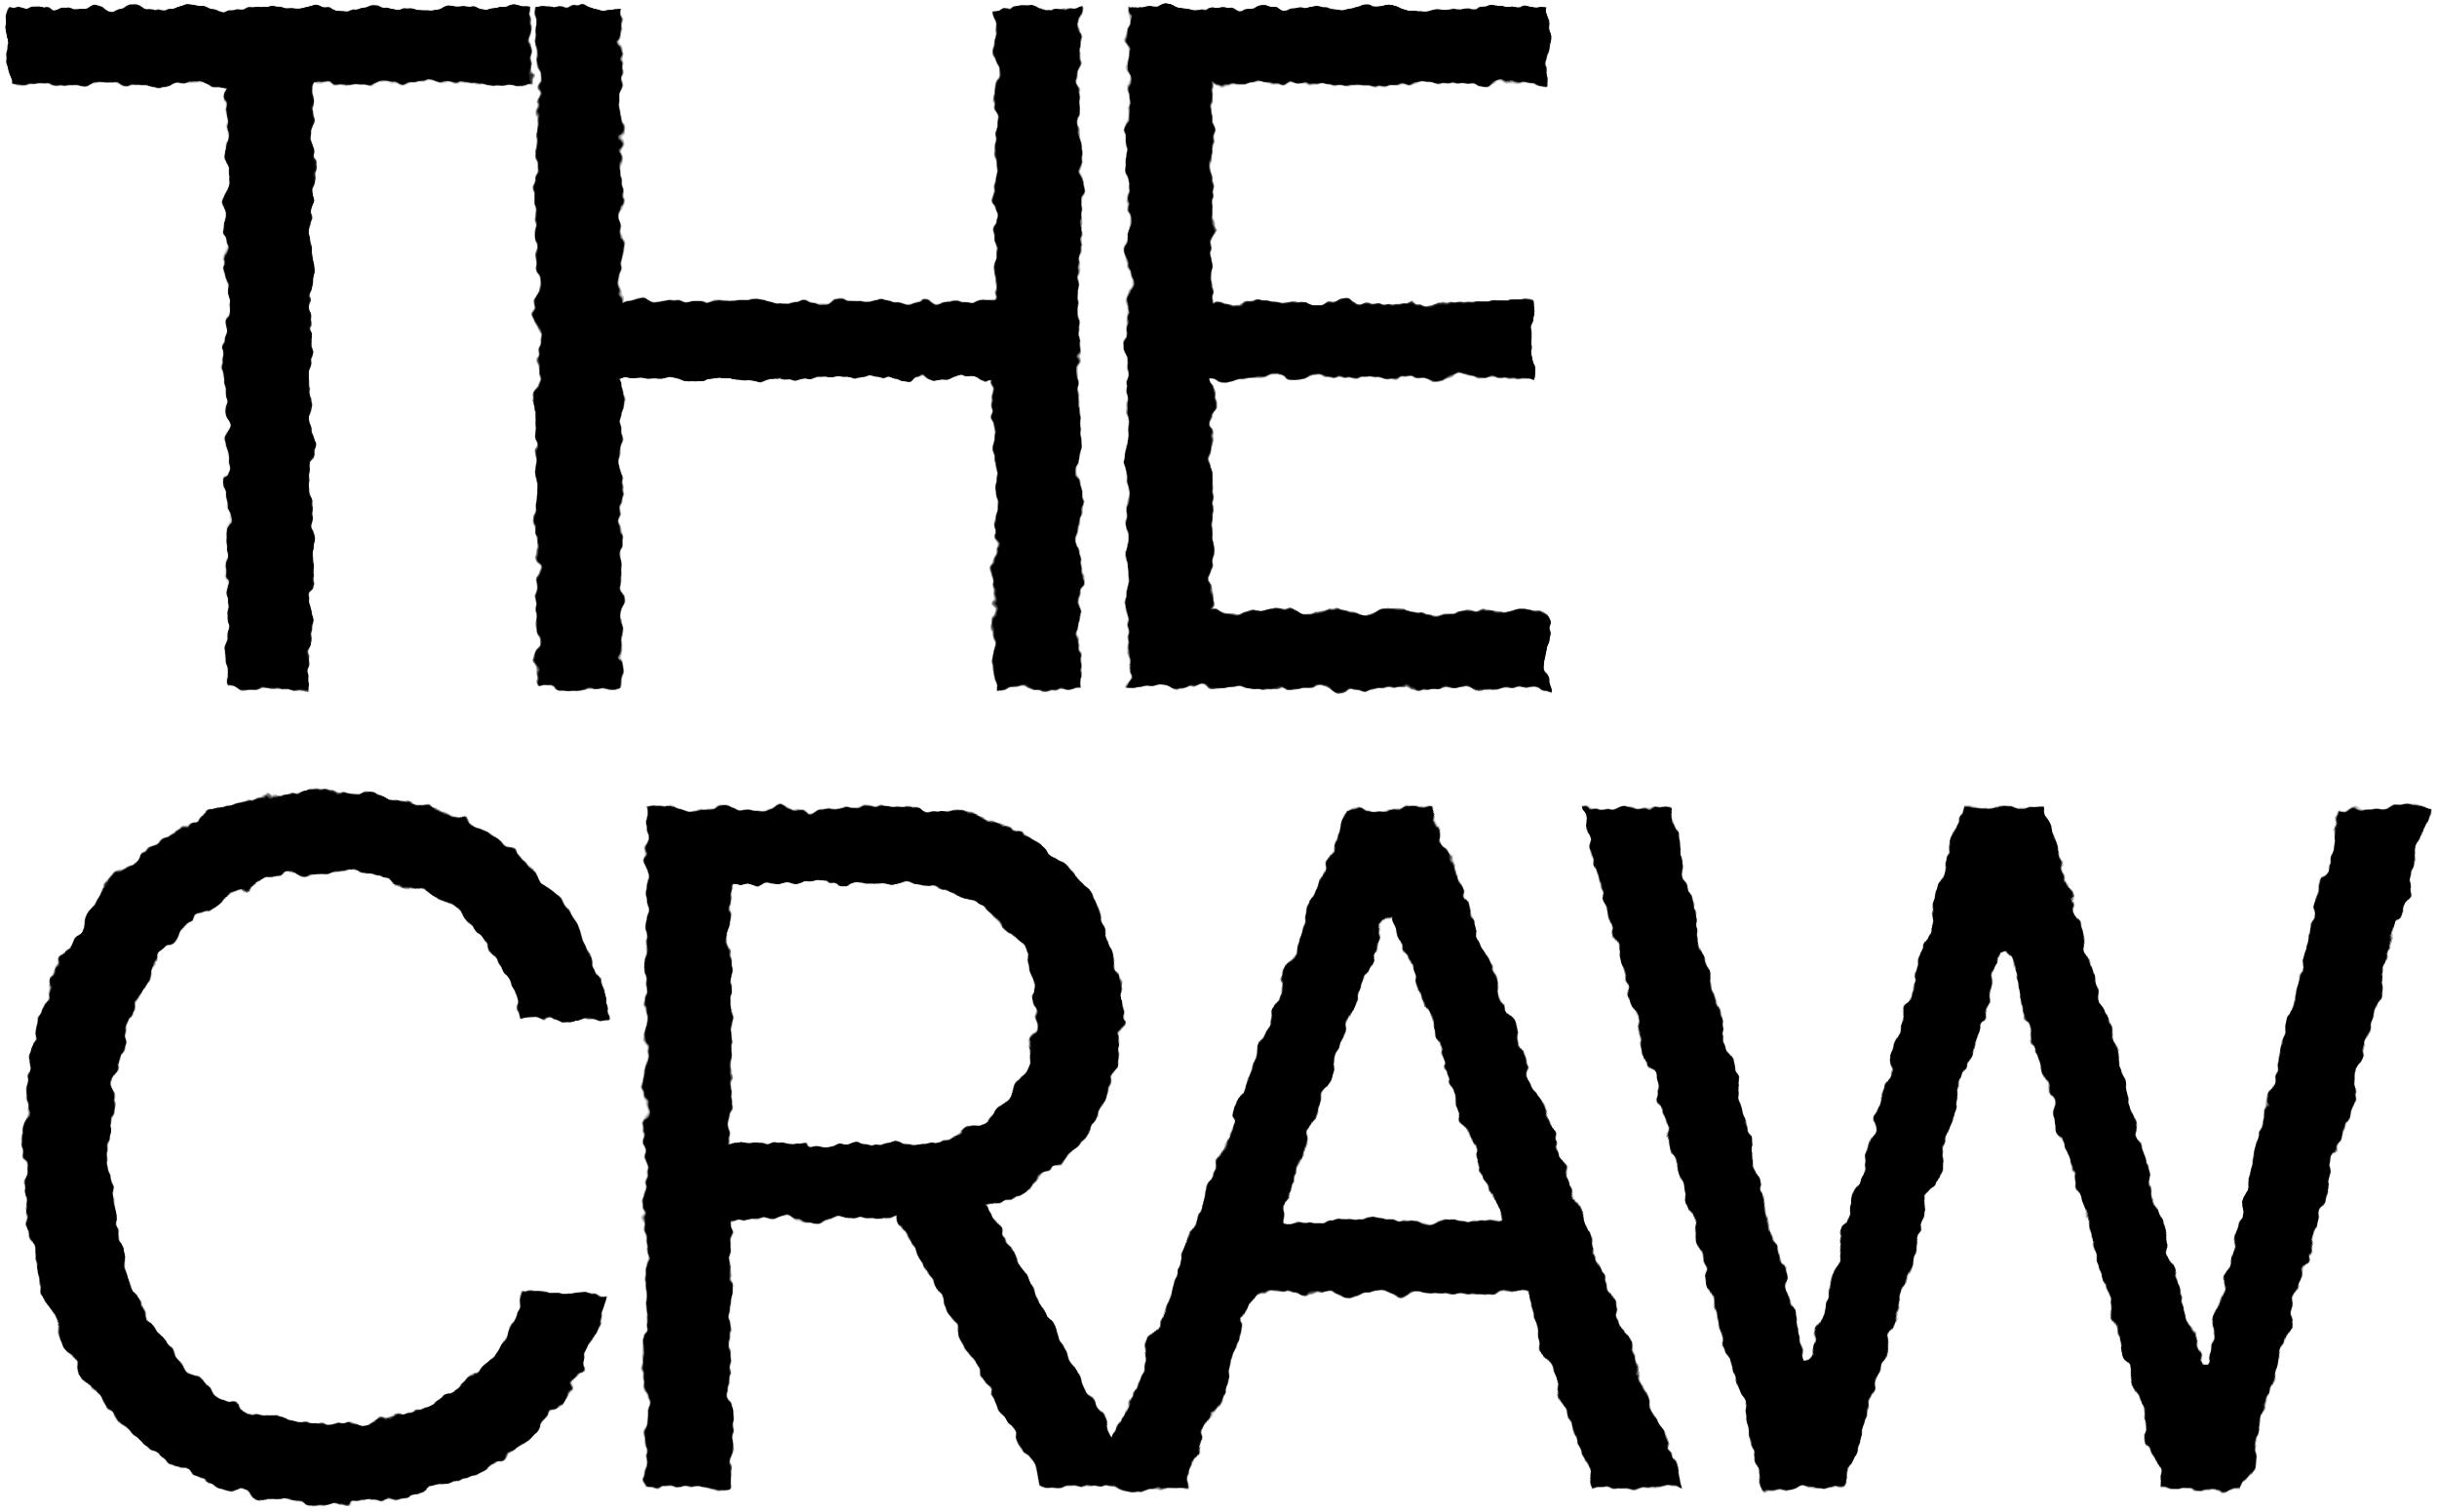
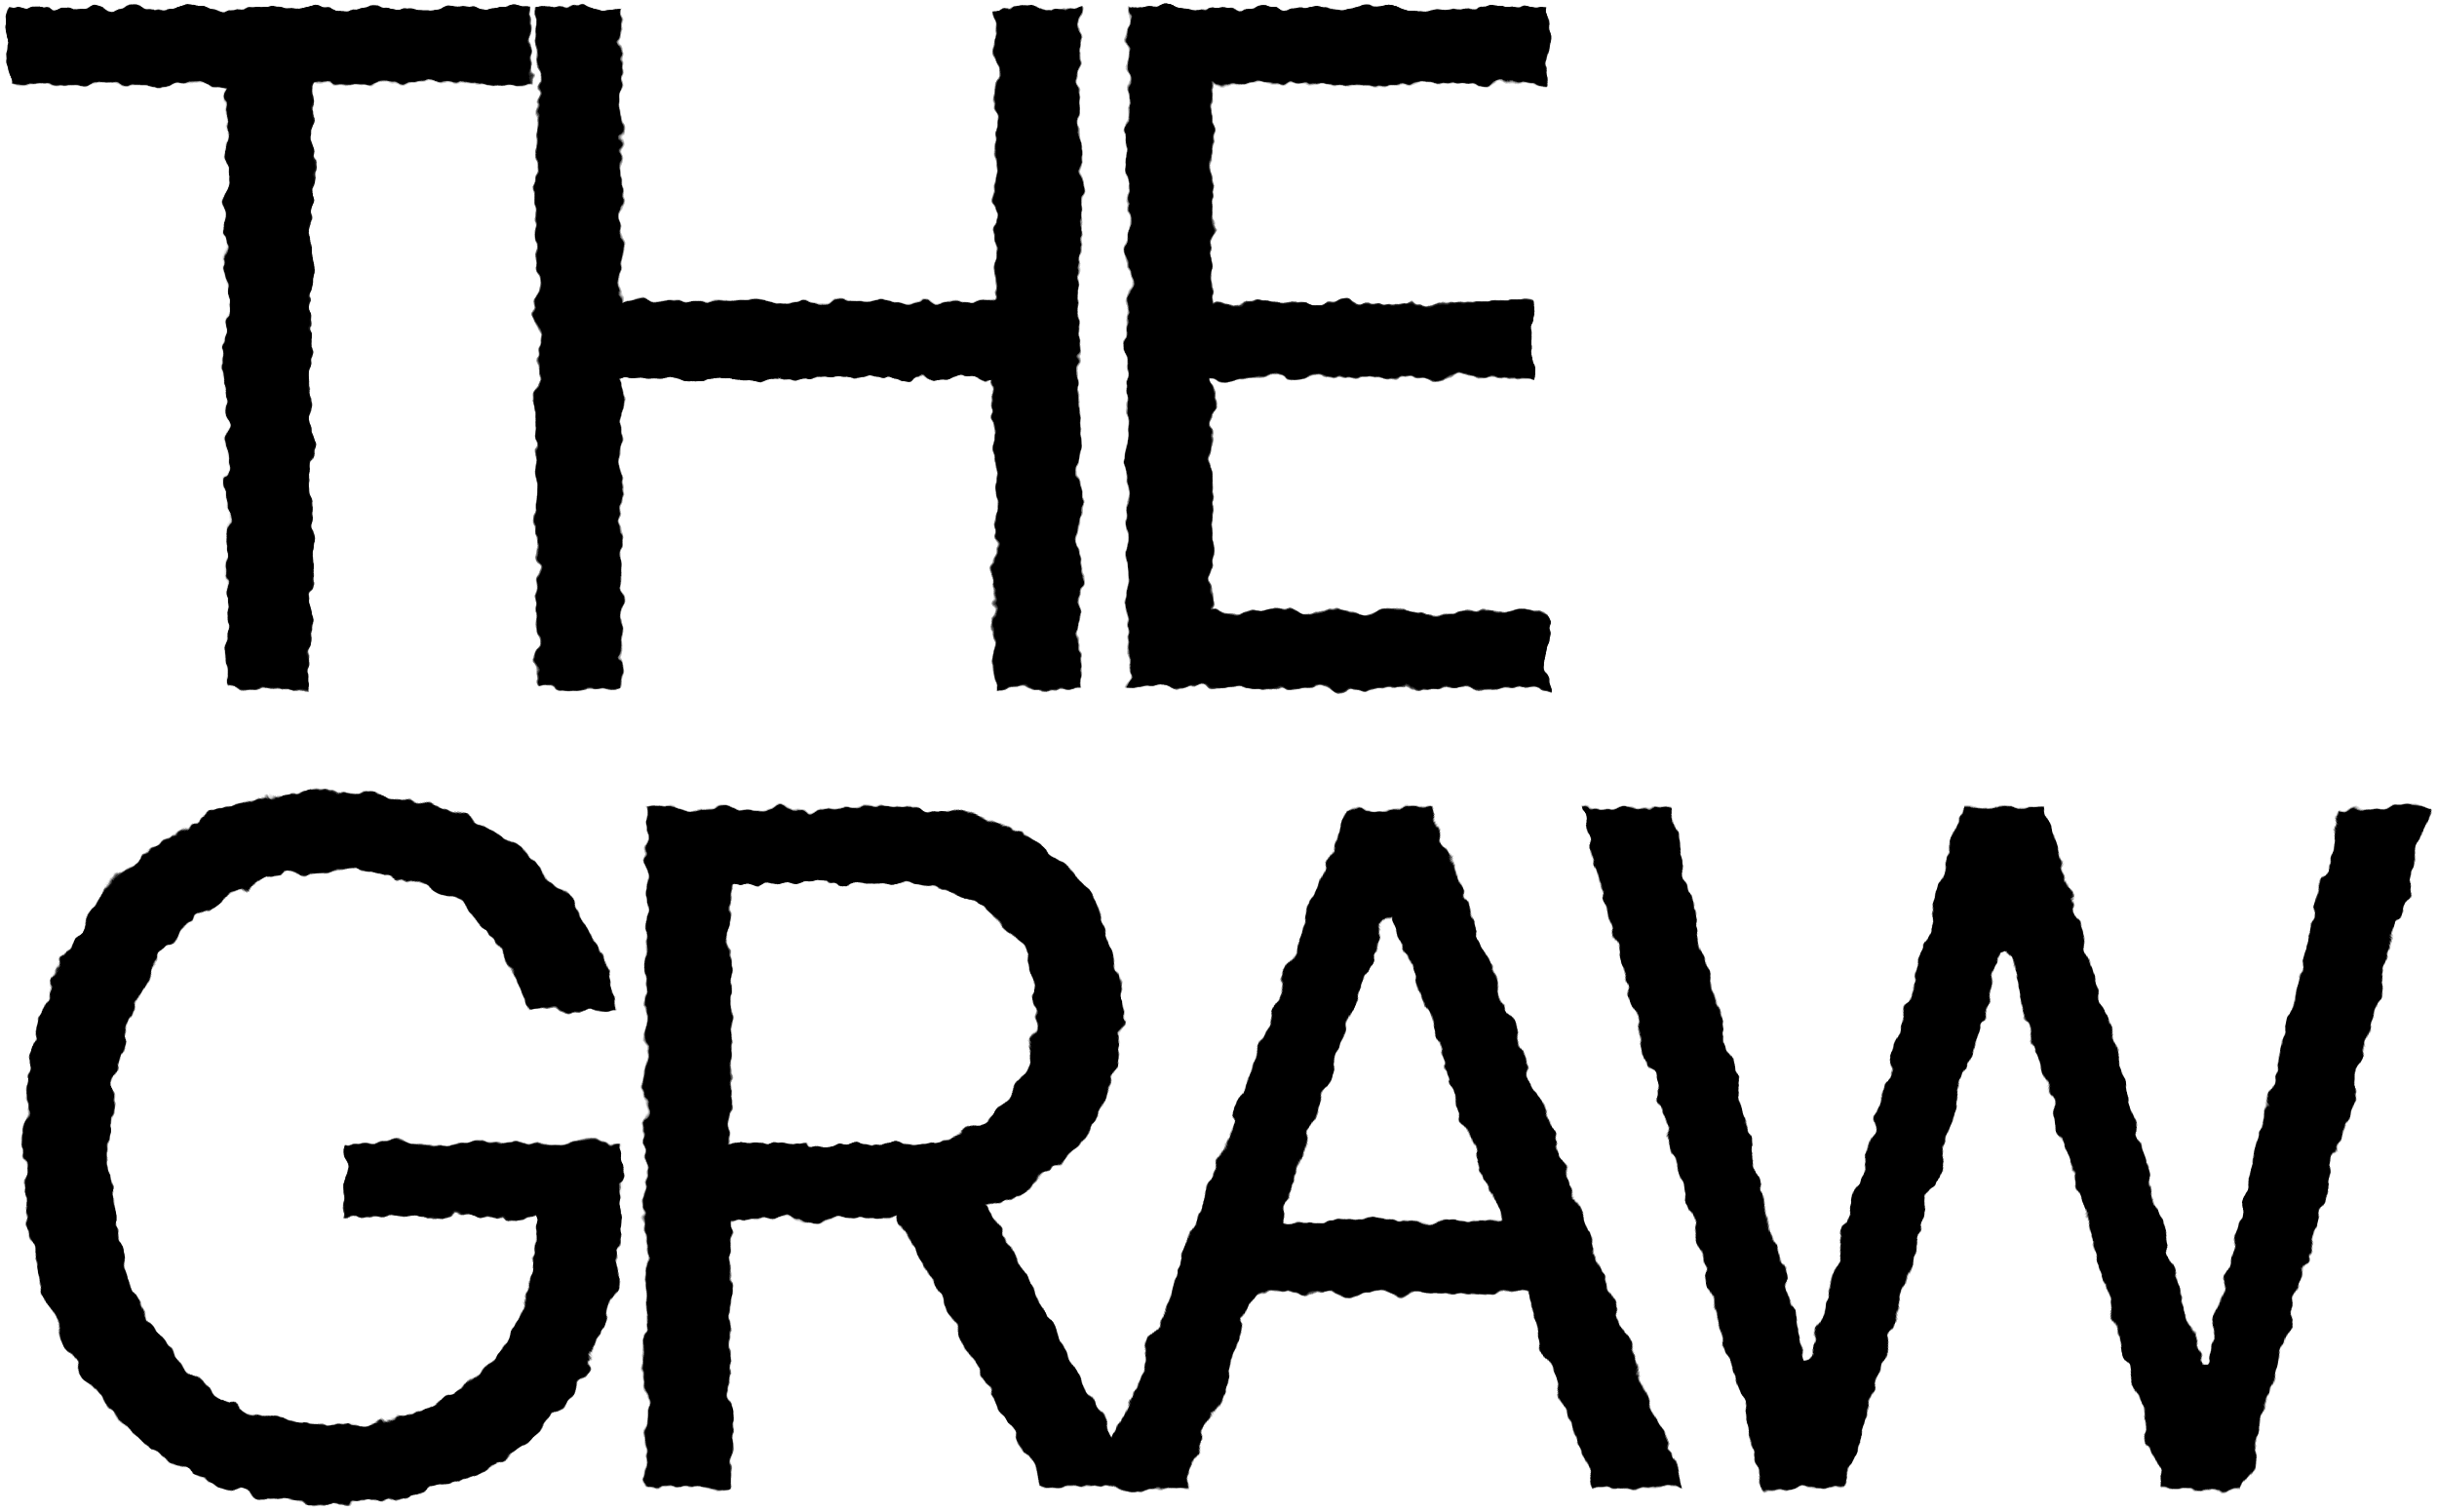
<svg xmlns="http://www.w3.org/2000/svg" preserveAspectRatio="none" overflow="visible" style="display: block;" width="87.957" height="54.562" viewBox="0 0 87.957 54.562" fill="none">
  <g id="THE GRAW" filter="url(#filter0_g_0_6)">
    <path id="Vector" d="M63.706 53.703L57.02 29.154H60.219L65.101 49.109H65.305L70.8 29.154H73.896L79.391 49.109H79.595L84.478 29.154H87.676L80.99 53.703H78.098L72.45 34.326H72.246L66.598 53.703H63.706Z" fill="black" />
    <path id="Vector_2" d="M39.587 53.703L48.638 29.154H51.666L60.716 53.703H57.501L55.034 46.677H45.269L42.803 53.703H39.587ZM50.016 33.118L46.171 44.074H54.132L50.288 33.118H50.016Z" fill="black" />
    <path id="Vector_3" d="M23.311 53.703V29.154H32.684C37.414 29.154 40.51 32.047 40.51 36.453V36.487C40.51 39.889 38.656 42.543 35.577 43.513L41.258 53.703H37.669L32.412 43.989H26.373V53.703H23.311ZM26.373 41.267H32.412C35.559 41.267 37.346 39.583 37.346 36.589V36.555C37.346 33.629 35.44 31.876 32.276 31.876H26.373V41.267Z" fill="black" />
-     <path id="Vector_4" d="M11.865 54.281C17.266 54.281 20.89 51.54 22.007 46.626H18.926C18.045 49.661 15.472 51.419 11.882 51.419C7.057 51.419 3.992 47.523 3.992 41.42C3.992 35.369 7.09 31.438 11.865 31.438C15.353 31.438 18.147 33.576 18.926 36.834H22.007C21.228 31.869 17.182 28.576 11.865 28.576C5.177 28.576 0.86 33.61 0.86 41.42C0.86 49.299 5.126 54.281 11.865 54.281Z" fill="black" />
+     <path id="Vector_4" d="M11.985 54.281C5.198 54.281 0.86 49.279 0.86 41.437V41.403C0.86 33.663 5.266 28.576 11.985 28.576C17.429 28.576 21.257 31.638 22.227 36.3L22.261 36.47H19.164L19.113 36.3C18.11 33.135 15.643 31.4 11.985 31.4C7.12 31.4 3.99 35.313 3.99 41.403V41.437C3.99 47.612 7.069 51.457 12.002 51.457C16.391 51.457 19.352 48.65 19.352 44.499V43.904H12.462V41.216H22.414V44.21C22.414 50.266 18.263 54.281 11.985 54.281Z" fill="black" />
    <path id="Vector_5" d="M40.693 24.829V0.281H55.902V3.037H43.755V10.914H55.272V13.635H43.755V22.073H55.902V24.829H40.693Z" fill="black" />
    <path id="Vector_6" d="M19.364 24.829V0.281H22.426V10.896H35.9V0.281H38.962V24.829H35.9V13.652H22.426V24.829H19.364Z" fill="black" />
    <path id="Vector_7" d="M8.192 24.829V3.037H0.281V0.281H19.164V3.037H11.254V24.829H8.192Z" fill="black" />
  </g>
  <defs>
    <filter id="filter0_g_0_6" x="2.13913e-09" y="-4.8658e-10" width="87.957" height="54.562" filterUnits="userSpaceOnUse" color-interpolation-filters="sRGB">
      <feFlood flood-opacity="0" result="BackgroundImageFix" />
      <feBlend mode="normal" in="SourceGraphic" in2="BackgroundImageFix" result="shape" />
      <feTurbulence type="fractalNoise" baseFrequency="0.937 0.937" numOctaves="3" seed="3495" />
      <feDisplacementMap in="shape" scale="0.562" xChannelSelector="R" yChannelSelector="G" result="displacedImage" width="100%" height="100%" />
      <feMerge result="effect1_texture_0_6">
        <feMergeNode in="displacedImage" />
      </feMerge>
    </filter>
  </defs>
</svg>
